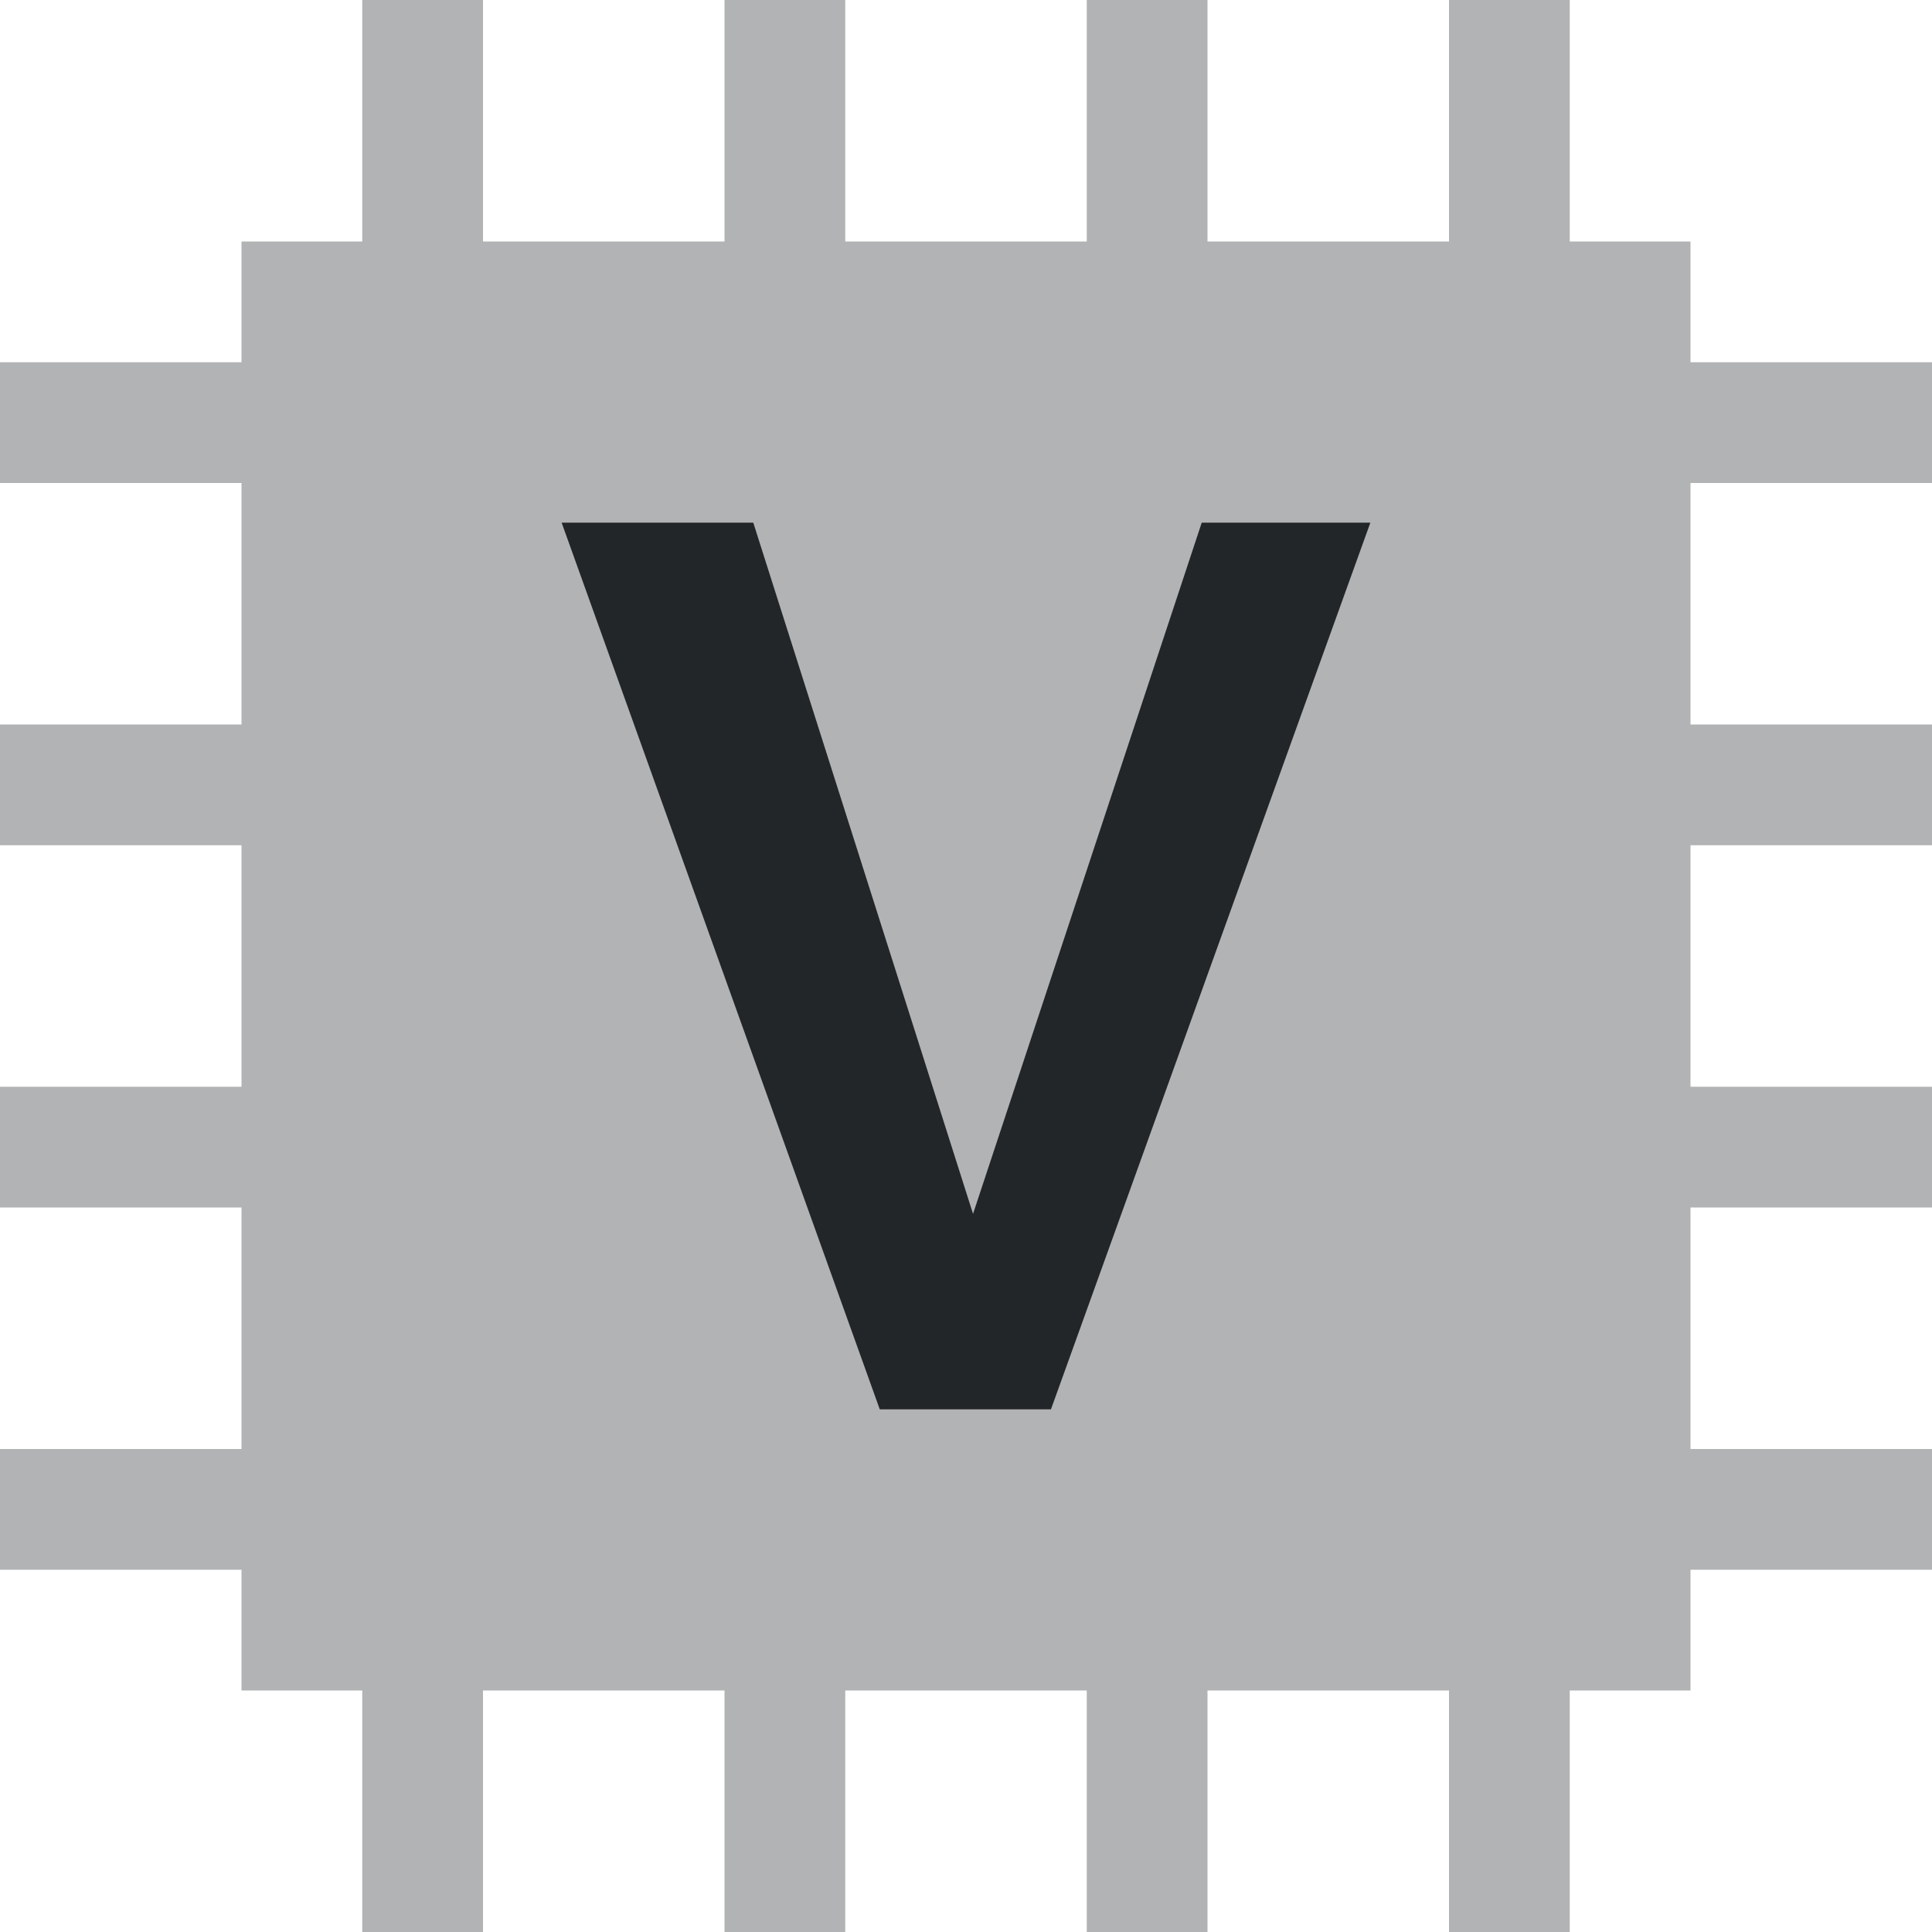
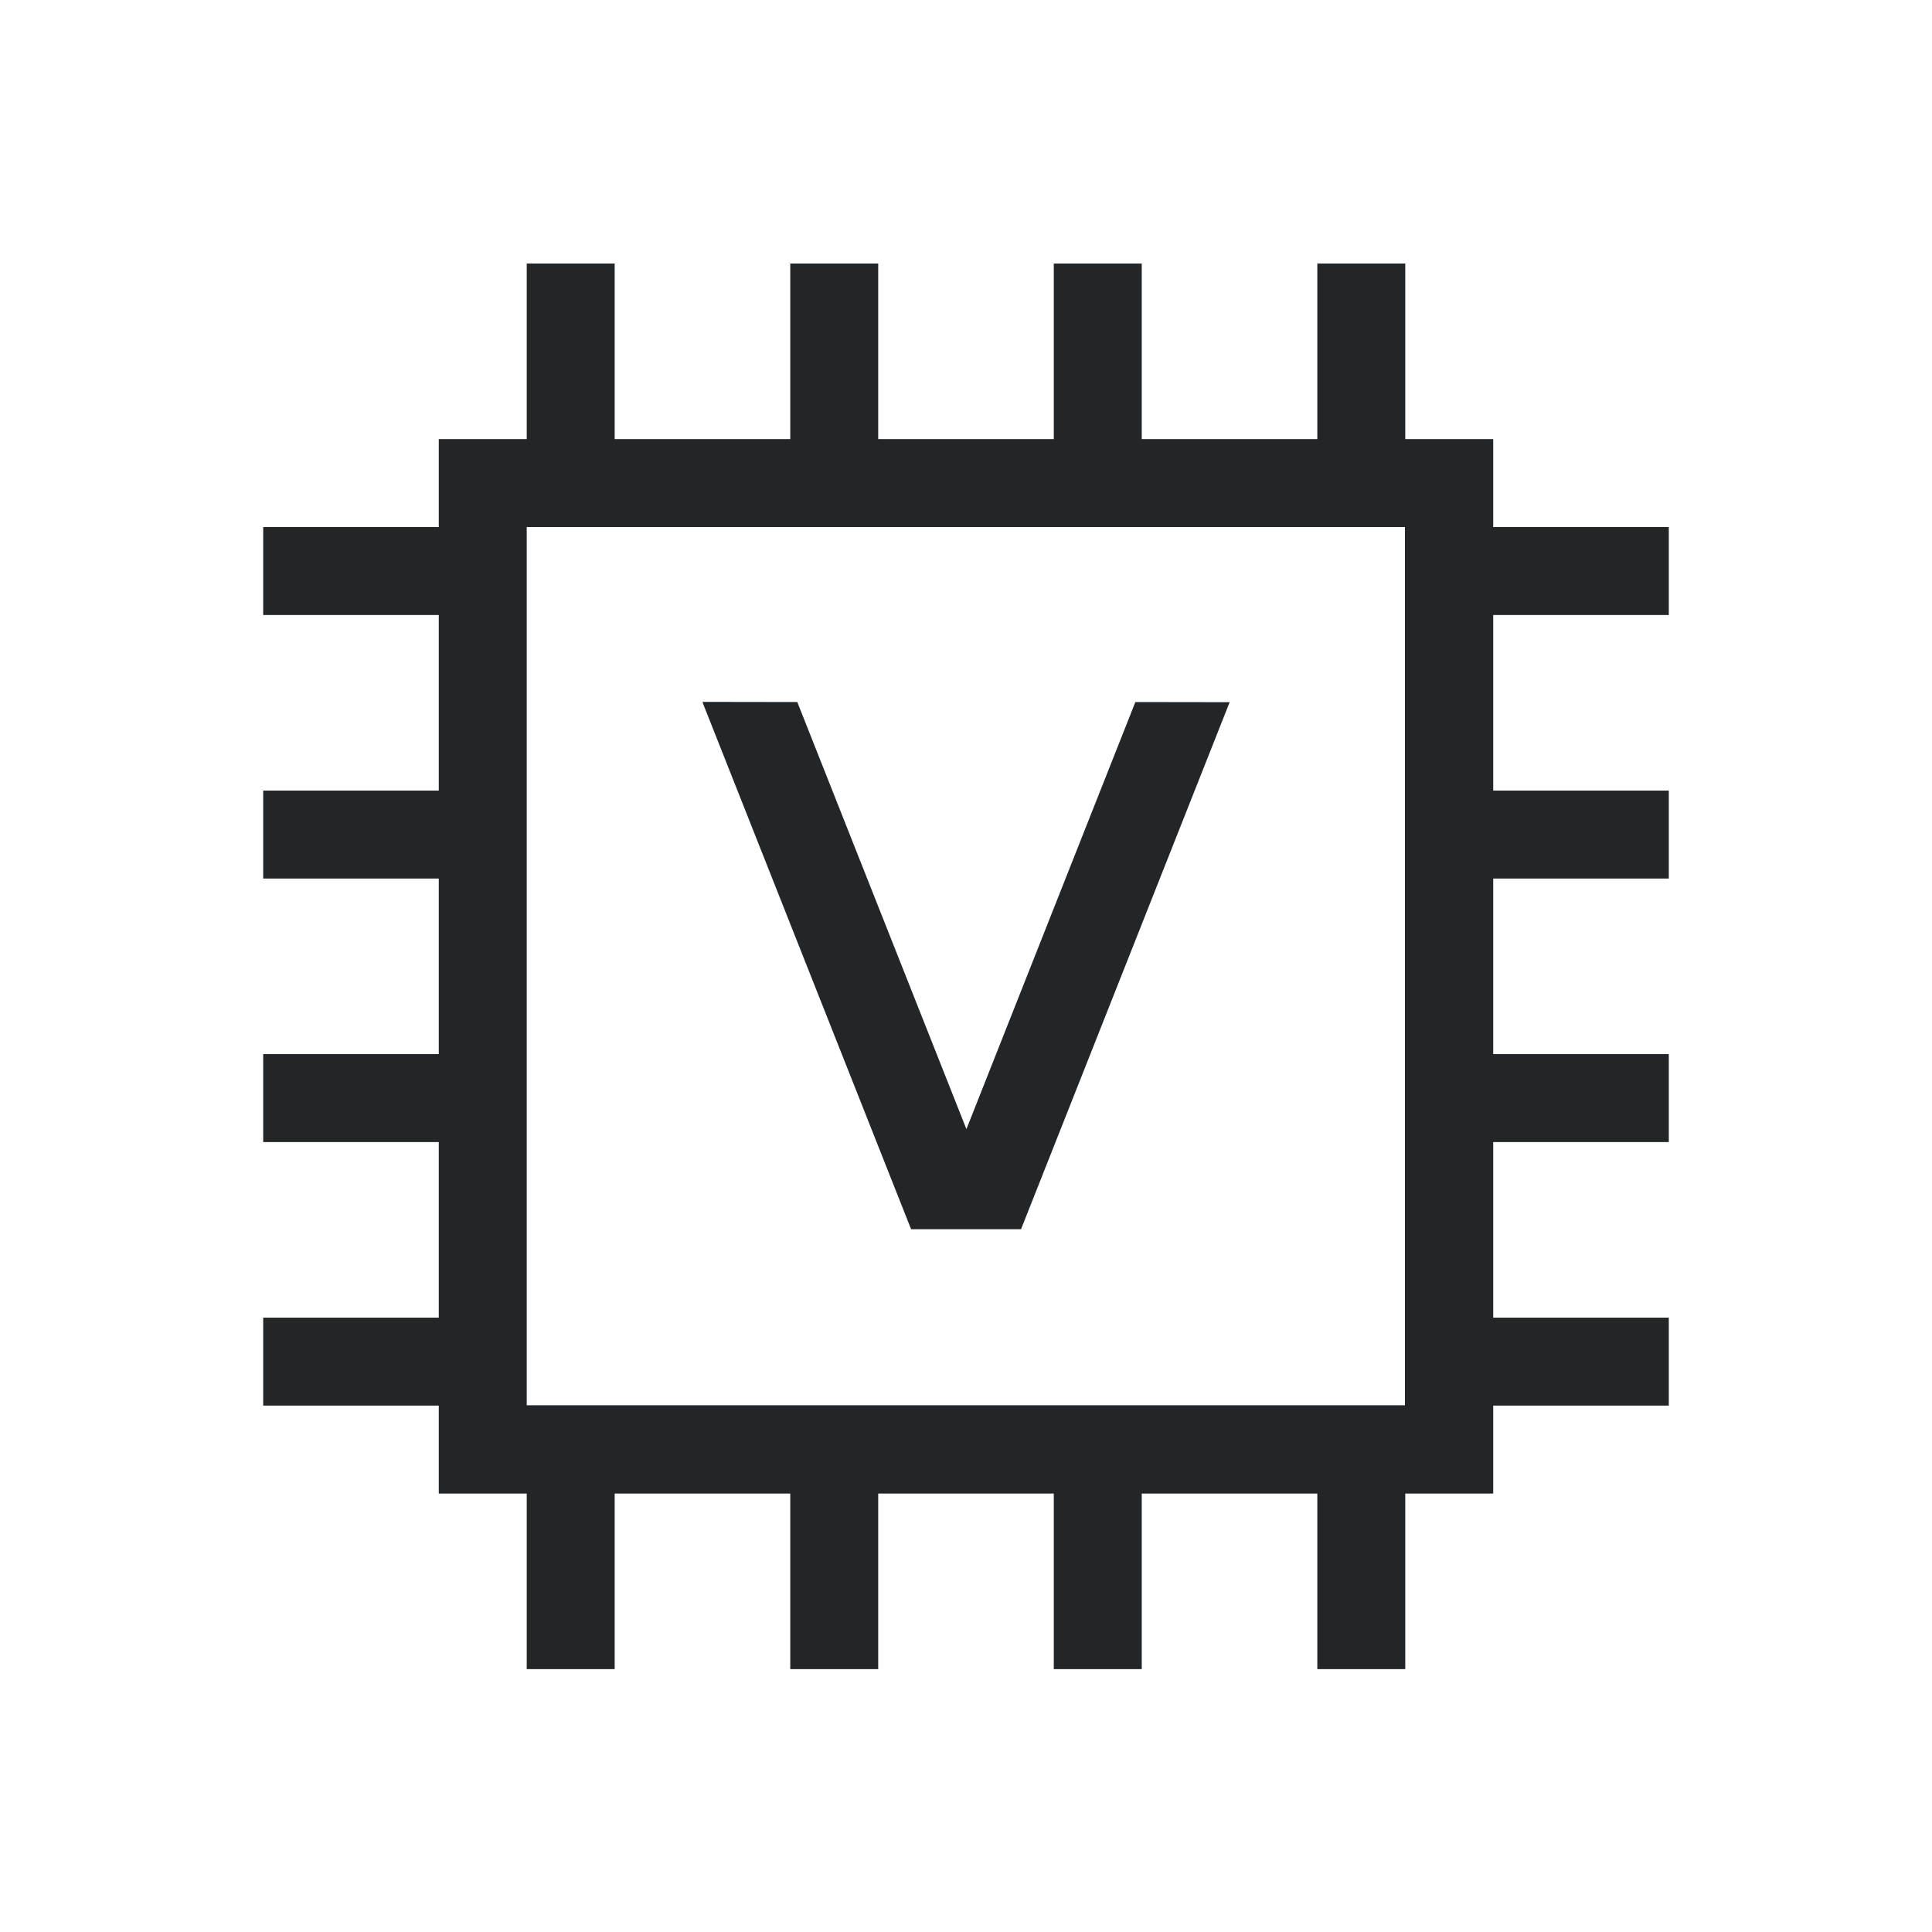
- <svg xmlns="http://www.w3.org/2000/svg" style="isolation:isolate" viewBox="0 0 128 128" width="128pt" height="128pt">
-   <defs>
-     <style id="current-color-scheme" type="text/css">
-             .ColorScheme-Text {
-             color:#232629;
-             }
-         </style>
-   </defs>
-   <rect height="128" width="128" opacity="0" />
-   <path d=" M 24 0 L 24 16 L 16 16 L 16 24 L 0 24 L 0 32 L 16 32 L 16 48 L 0 48 L 0 56 L 16 56 L 16 72 L 0 72 L 0 80 L 16 80 L 16 96 L 0 96 L 0 104 L 16 104 L 16 112 L 24 112 L 24 128 L 32 128 L 32 112 L 48 112 L 48 128 L 56 128 L 56 112 L 72 112 L 72 128 L 80 128 L 80 112 L 96 112 L 96 128 L 104 128 L 104 112 L 112 112 L 112 104 L 128 104 L 128 96 L 112 96 L 112 80 L 128 80 L 128 72 L 112 72 L 112 56 L 128 56 L 128 48 L 112 48 L 112 32 L 128 32 L 128 24 L 112 24 L 112 16 L 104 16 L 104 0 L 96 0 L 96 16 L 80 16 L 80 0 L 72 0 L 72 16 L 56 16 L 56 0 L 48 0 L 48 16 L 32 16 L 32 0 L 24 0 Z " fill="currentColor" fill-opacity="0.35" class="ColorScheme-Text" />
-   <path d=" M 58.287 93.372 L 69.629 93.372 L 90.79 34.628 L 79.617 34.628 L 64.466 80.421 L 49.907 34.628 L 37.21 34.628 L 58.287 93.372 Z " fill="currentColor" class="ColorScheme-Text" />
+ <svg xmlns="http://www.w3.org/2000/svg" width="22" height="22" version="1.1" viewBox="0 0 5.821 5.821">
+   <style type="text/css" id="current-color-scheme">
+         .ColorScheme-Text {
+         color:#232629;
+         }
+     </style>
+   <g class="ColorScheme-Text" fill="currentColor">
+     <path d="m1.587 0.794v0.529h-0.265v0.265h-0.529v0.265h0.529v0.529h-0.529v0.265h0.529v0.529h-0.529v0.265h0.529v0.529h-0.529v0.265h0.529v0.265h0.265v0.529h0.265v-0.529h0.529v0.529h0.265v-0.529h0.529v0.529h0.265v-0.529h0.529v0.529h0.265v-0.529h0.265v-0.265h0.529v-0.265h-0.529v-0.529h0.529v-0.265h-0.529v-0.529h0.529v-0.265h-0.529v-0.529h0.529v-0.265h-0.529v-0.265h-0.265v-0.529h-0.265v0.529h-0.529v-0.529h-0.265v0.529h-0.529v-0.529h-0.265v0.529h-0.529v-0.529zm0 0.794h2.646v2.646h-2.646z" stroke-width=".216" />
+     <path transform="rotate(-21.60152)" d="m1.189 2.747-1.85e-4 1.707 0.308 0.122 1.169-1.245-0.264-0.105-0.947 1.009-3.02e-5 -1.384-0.264-0.105z" stroke-linecap="round" stroke-width=".152" style="font-variation-settings:'opsz' 32, 'wght' 610" />
+   </g>
</svg>
